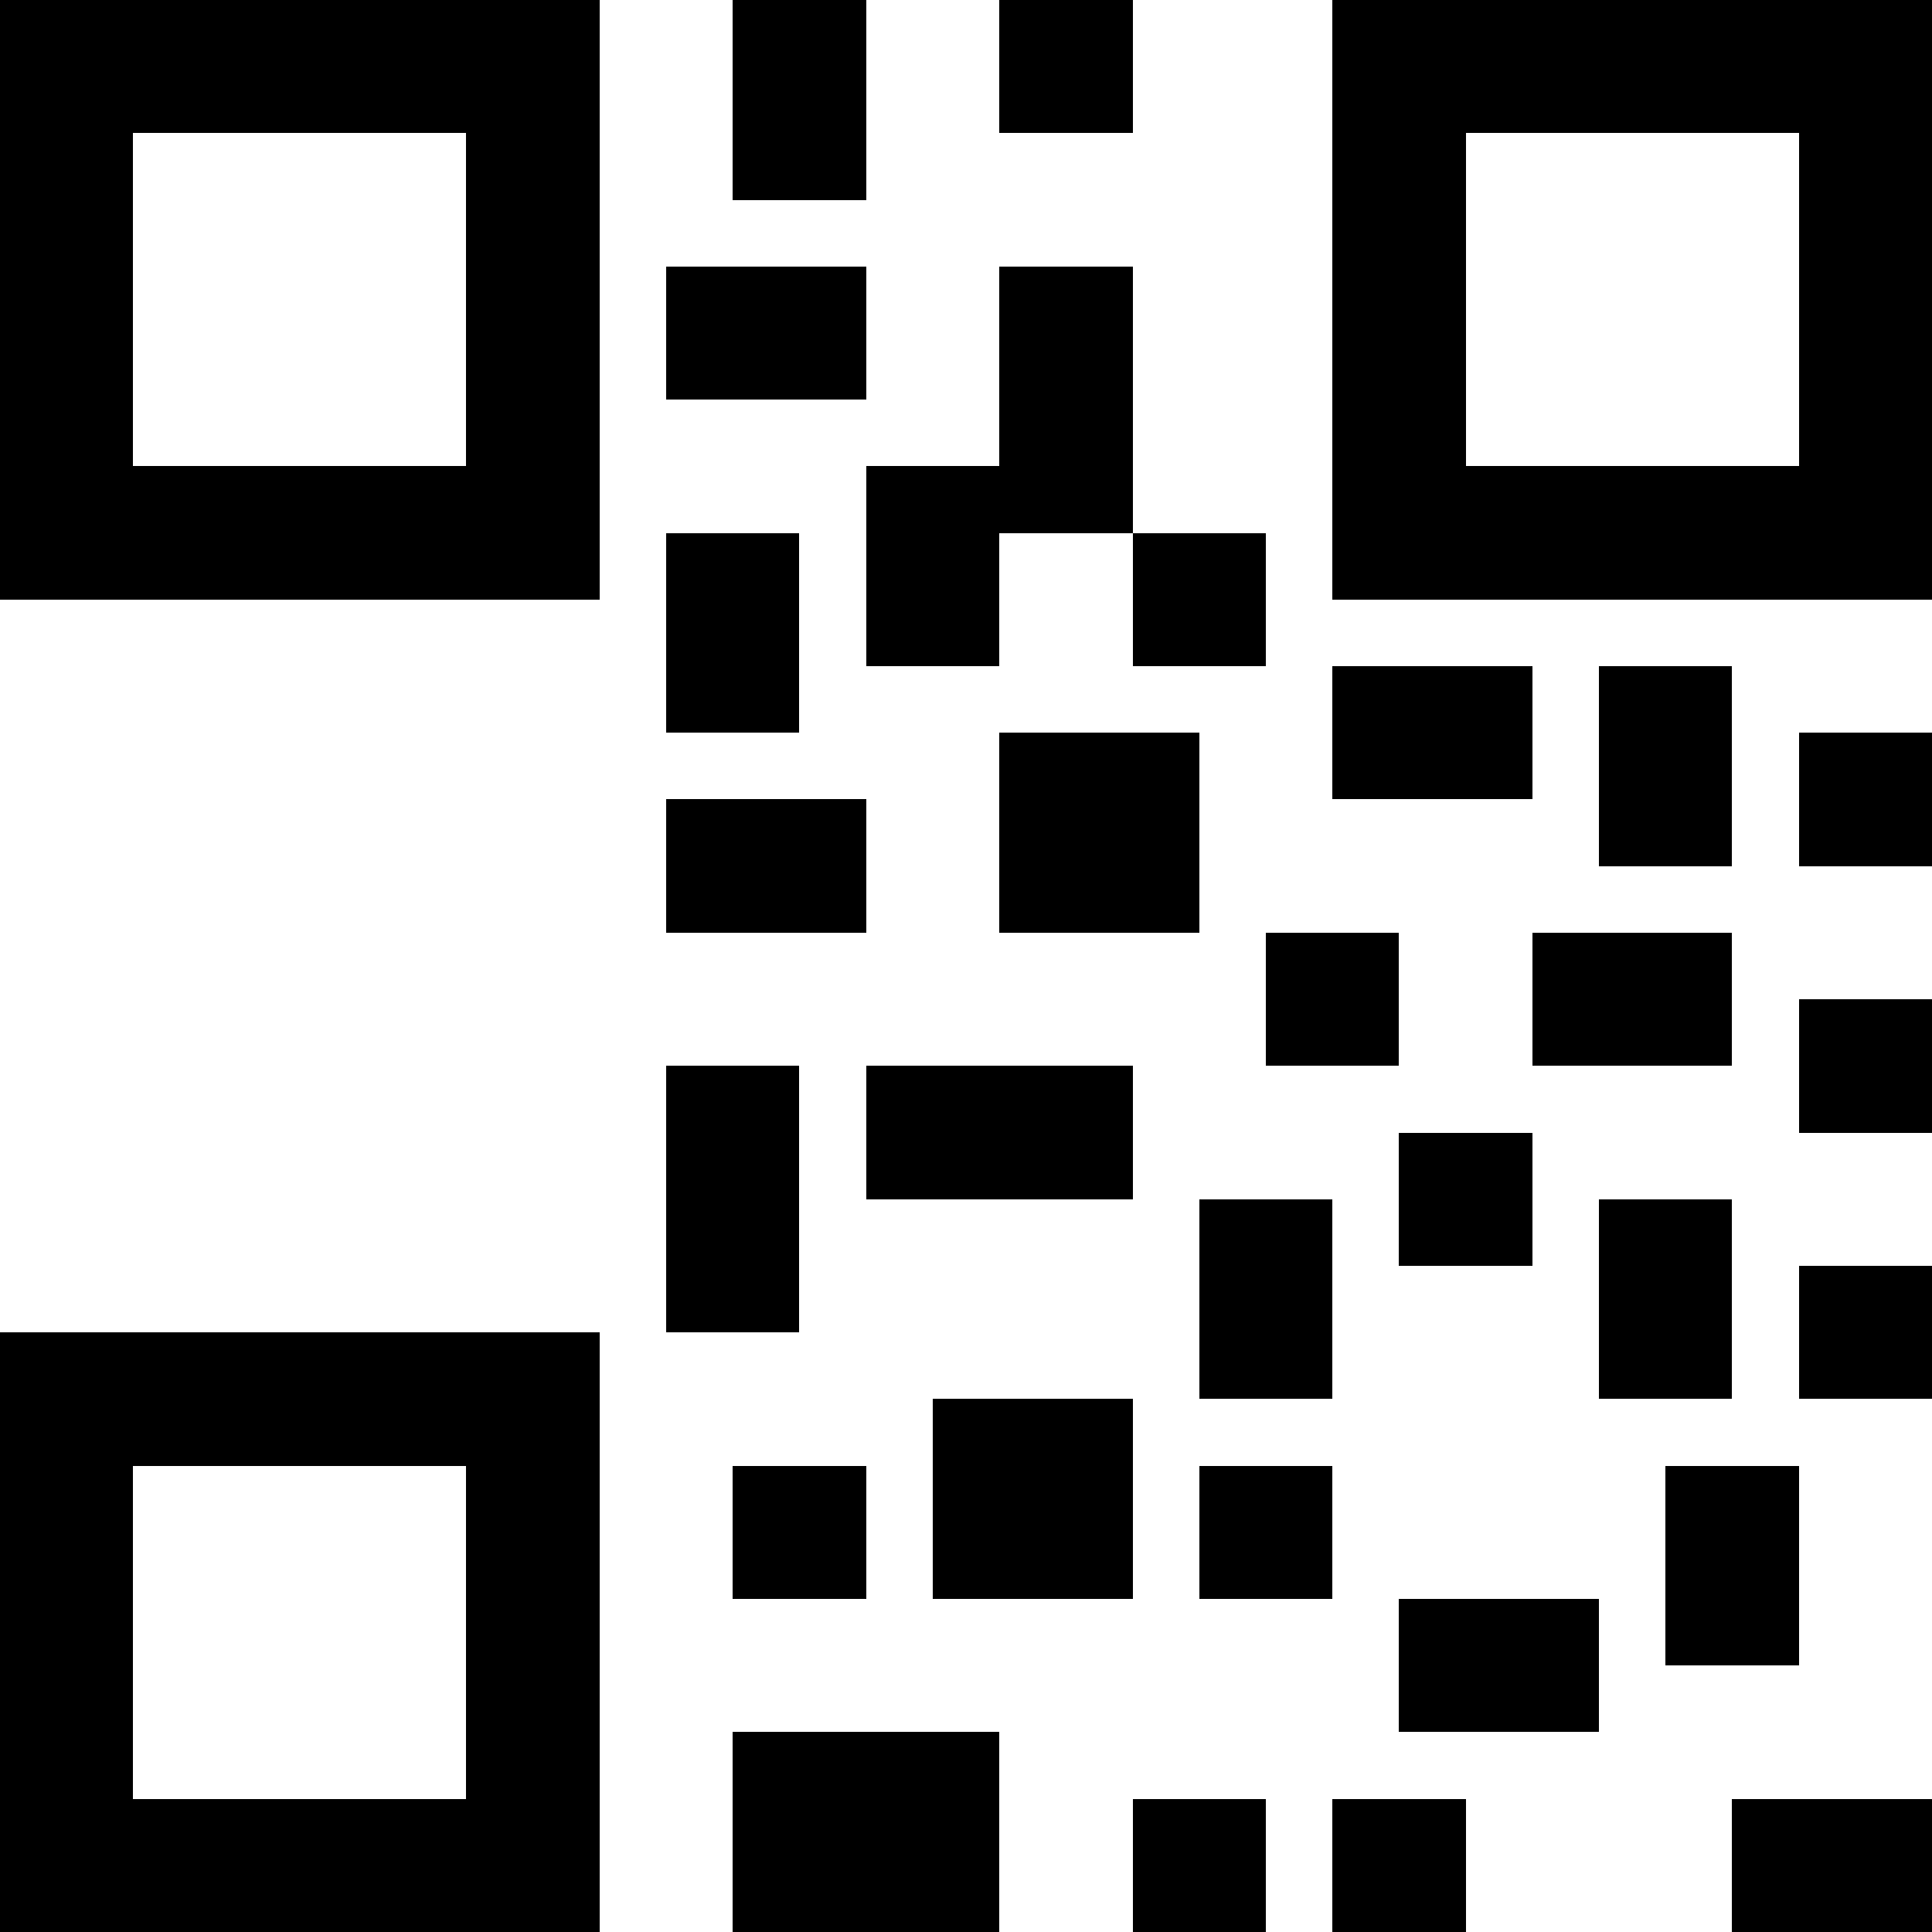
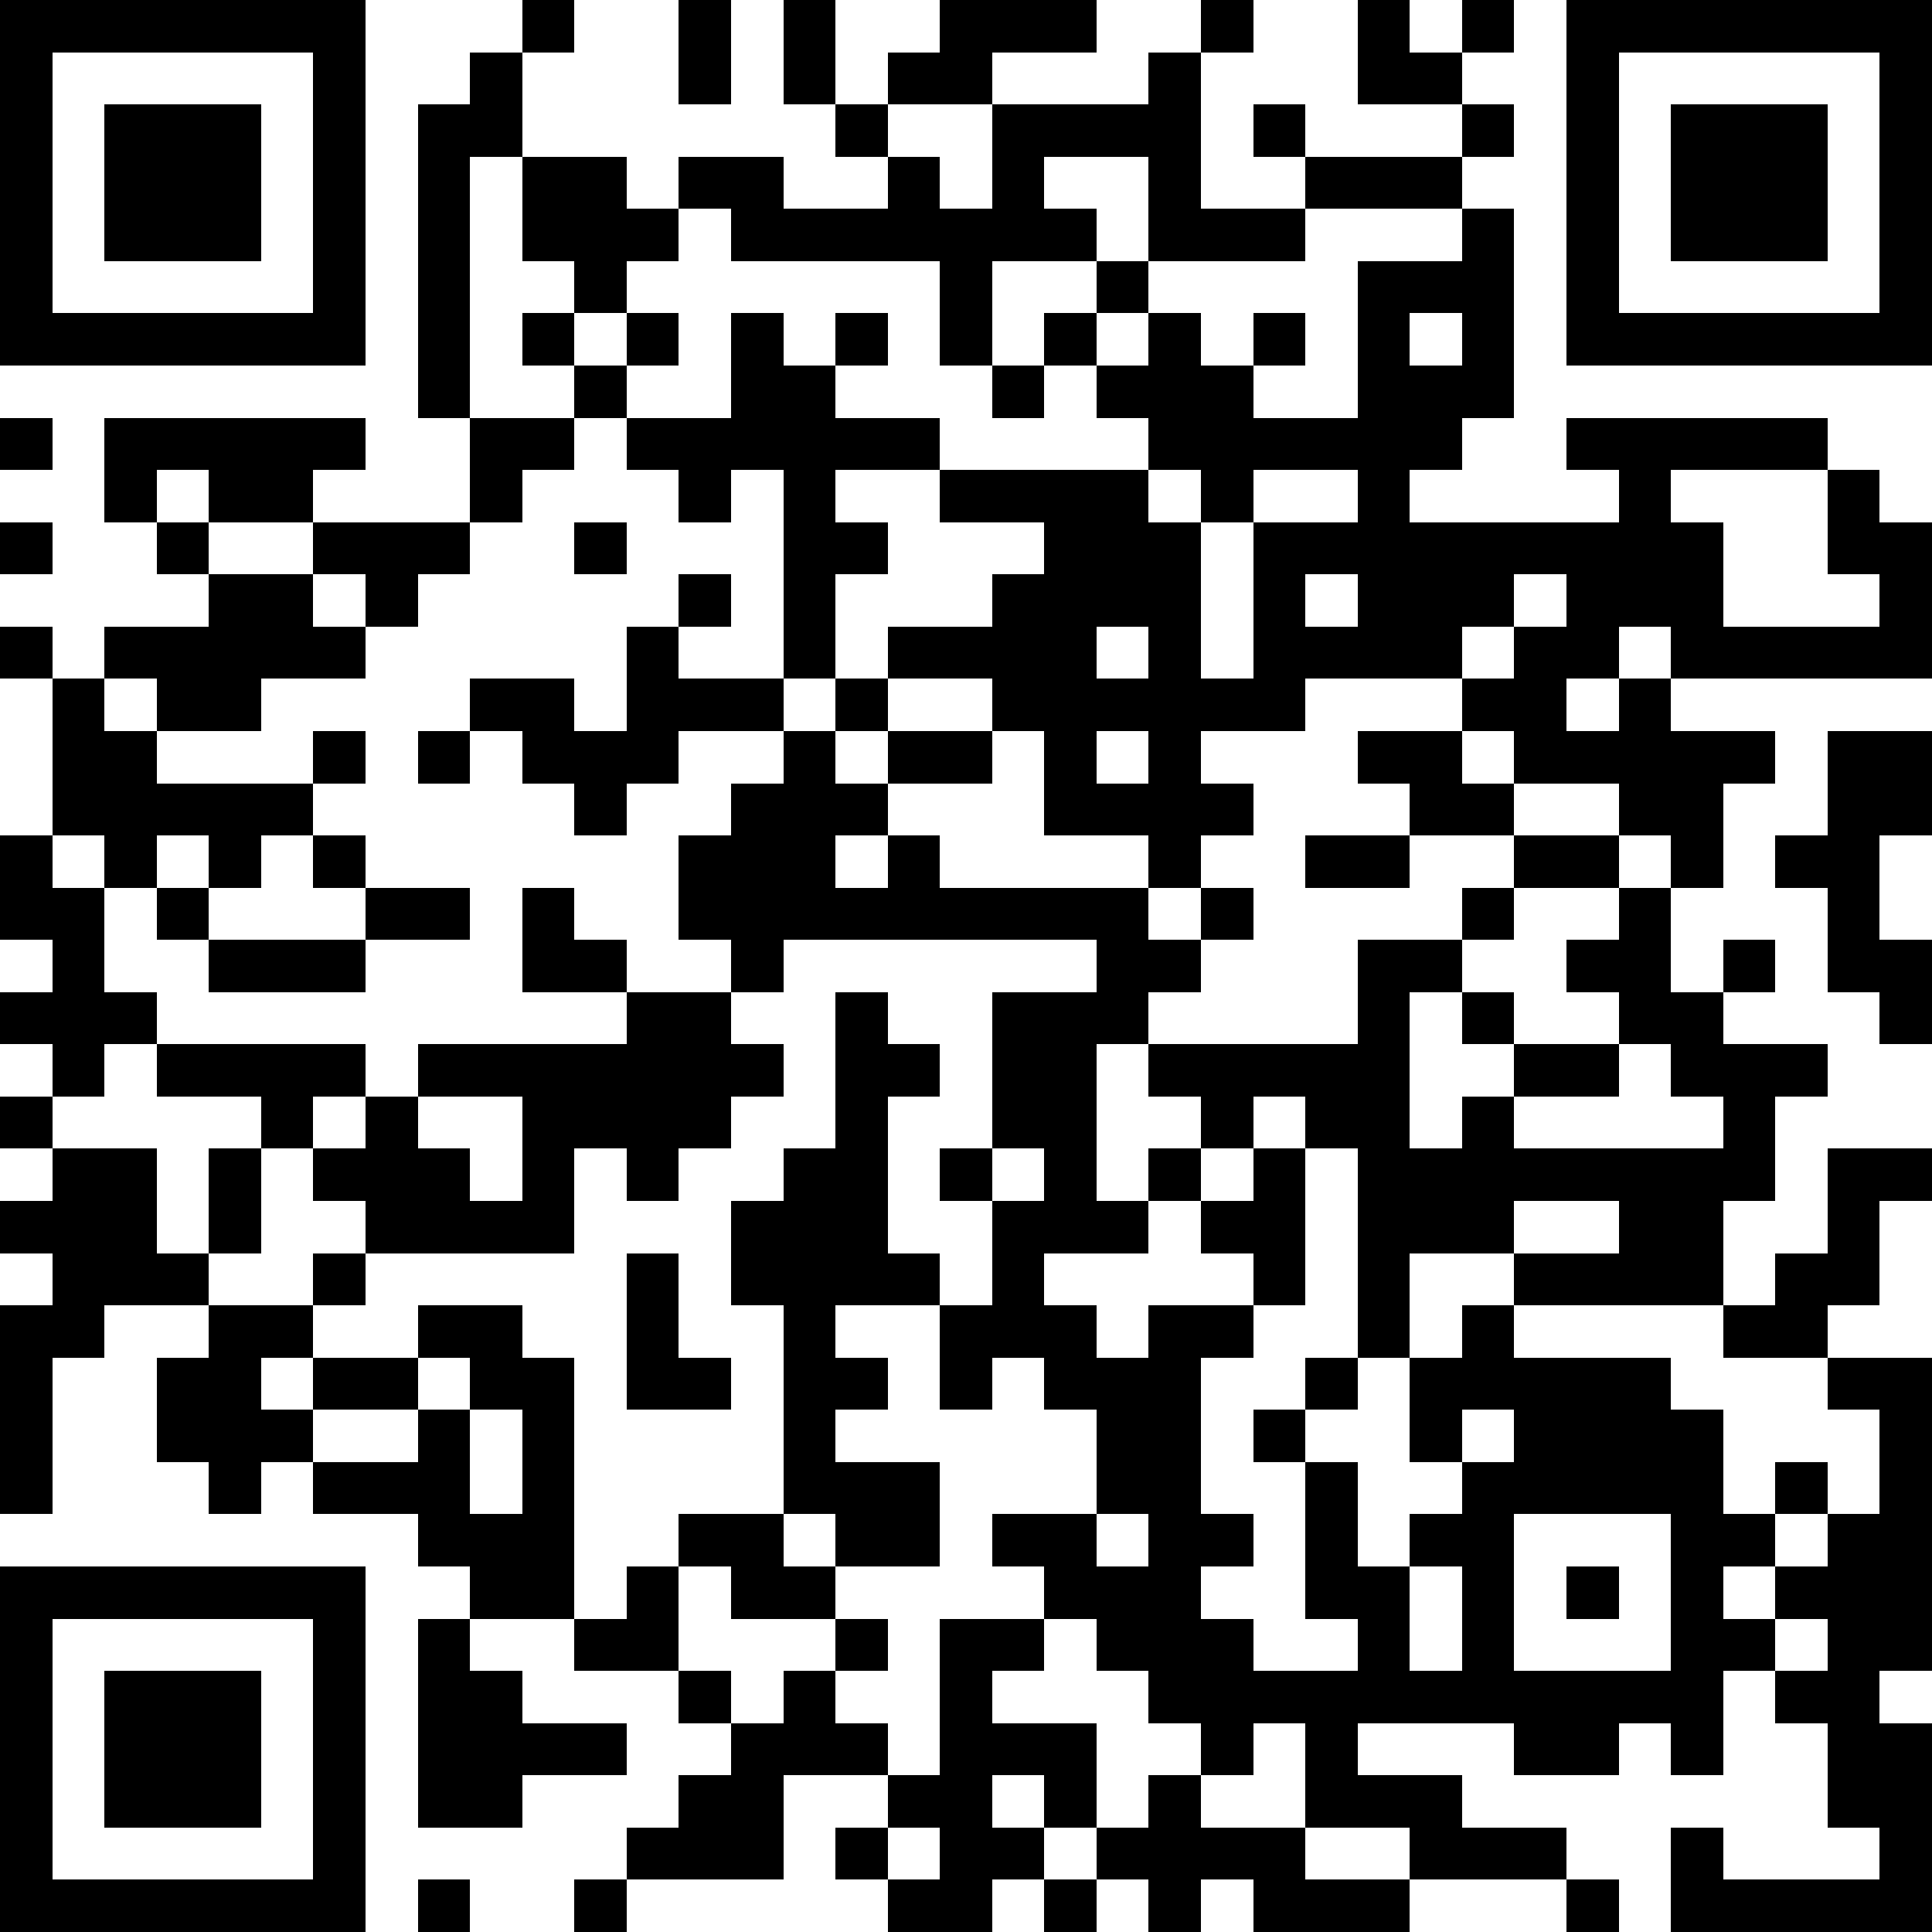
- <svg xmlns="http://www.w3.org/2000/svg" viewBox="0 0 29 29" shape-rendering="crispEdges">
-   <rect width="29" height="29" fill="#fff" />
-   <path fill="#000" d="M0 0h9v9H0zM20 0h9v9h-9zM0 20h9v9H0zM2 2v5h5V2H2zm20 0v5h5V2h-5zM2 22v5h5v-5H2z" />
-   <path fill="#000" d="M11 0h2v3h-2zM15 0h2v2h-2zM10 4h3v2h-3zM15 4h2v4h-2zM10 8h2v3h-2zM13 7h2v3h-2zM17 8h2v2h-2zM20 10h3v2h-3zM24 10h2v3h-2zM27 11h2v2h-2zM10 12h3v2h-3zM15 11h3v3h-3zM19 14h2v2h-2zM23 14h3v2h-3zM27 15h2v2h-2zM10 16h2v4h-2zM13 16h4v2h-4zM18 18h2v3h-2zM21 17h2v2h-2zM24 18h2v3h-2zM27 19h2v2h-2zM11 22h2v2h-2zM14 21h3v3h-3zM18 22h2v2h-2zM21 24h3v2h-3zM25 22h2v3h-2zM11 26h4v3h-4zM17 27h2v2h-2zM20 27h2v2h-2zM26 27h3v2h-3z" />
+ <svg xmlns="http://www.w3.org/2000/svg" viewBox="0 0 37 37" shape-rendering="crispEdges">
+   <rect width="37" height="37" fill="#fff" />
+   <path fill="#000" d="M0 0h7v1H0zM10 0h1v1H10zM13 0h1v1H13zM15 0h1v1H15zM18 0h3v1H18zM23 0h1v1H23zM26 0h1v1H26zM28 0h1v1H28zM30 0h7v1H30zM0 1h1v1H0zM6 1h1v1H6zM9 1h1v1H9zM13 1h1v1H13zM15 1h1v1H15zM17 1h2v1H17zM22 1h1v1H22zM26 1h2v1H26zM30 1h1v1H30zM36 1h1v1H36zM0 2h1v1H0zM2 2h3v1H2zM6 2h1v1H6zM8 2h2v1H8zM16 2h1v1H16zM19 2h4v1H19zM24 2h1v1H24zM28 2h1v1H28zM30 2h1v1H30zM32 2h3v1H32zM36 2h1v1H36zM0 3h1v1H0zM2 3h3v1H2zM6 3h1v1H6zM8 3h1v1H8zM10 3h2v1H10zM13 3h2v1H13zM17 3h1v1H17zM19 3h1v1H19zM22 3h1v1H22zM25 3h3v1H25zM30 3h1v1H30zM32 3h3v1H32zM36 3h1v1H36zM0 4h1v1H0zM2 4h3v1H2zM6 4h1v1H6zM8 4h1v1H8zM10 4h3v1H10zM14 4h7v1H14zM22 4h3v1H22zM28 4h1v1H28zM30 4h1v1H30zM32 4h3v1H32zM36 4h1v1H36zM0 5h1v1H0zM6 5h1v1H6zM8 5h1v1H8zM11 5h1v1H11zM18 5h1v1H18zM21 5h1v1H21zM26 5h3v1H26zM30 5h1v1H30zM36 5h1v1H36zM0 6h7v1H0zM8 6h1v1H8zM10 6h1v1H10zM12 6h1v1H12zM14 6h1v1H14zM16 6h1v1H16zM18 6h1v1H18zM20 6h1v1H20zM22 6h1v1H22zM24 6h1v1H24zM26 6h1v1H26zM28 6h1v1H28zM30 6h7v1H30zM8 7h1v1H8zM11 7h1v1H11zM14 7h2v1H14zM19 7h1v1H19zM21 7h3v1H21zM26 7h3v1H26zM0 8h1v1H0zM2 8h5v1H2zM9 8h2v1H9zM12 8h6v1H12zM22 8h6v1H22zM30 8h5v1H30zM2 9h1v1H2zM4 9h2v1H4zM9 9h1v1H9zM13 9h1v1H13zM15 9h1v1H15zM18 9h4v1H18zM23 9h1v1H23zM26 9h1v1H26zM31 9h1v1H31zM35 9h1v1H35zM0 10h1v1H0zM3 10h1v1H3zM6 10h3v1H6zM11 10h1v1H11zM15 10h2v1H15zM20 10h3v1H20zM24 10h9v1H24zM35 10h2v1H35zM4 11h2v1H4zM7 11h1v1H7zM13 11h1v1H13zM15 11h1v1H15zM19 11h4v1H19zM24 11h1v1H24zM26 11h3v1H26zM30 11h3v1H30zM36 11h1v1H36zM0 12h1v1H0zM2 12h5v1H2zM12 12h1v1H12zM15 12h1v1H15zM17 12h4v1H17zM22 12h1v1H22zM24 12h4v1H24zM29 12h2v1H29zM32 12h5v1H32zM1 13h1v1H1zM3 13h2v1H3zM9 13h2v1H9zM12 13h3v1H12zM16 13h1v1H16zM19 13h6v1H19zM28 13h2v1H28zM31 13h1v1H31zM1 14h2v1H1zM6 14h1v1H6zM8 14h1v1H8zM10 14h3v1H10zM15 14h1v1H15zM17 14h2v1H17zM20 14h1v1H20zM22 14h1v1H22zM26 14h2v1H26zM29 14h5v1H29zM35 14h2v1H35zM1 15h5v1H1zM11 15h1v1H11zM14 15h3v1H14zM20 15h4v1H20zM27 15h2v1H27zM31 15h2v1H31zM35 15h2v1H35zM0 16h1v1H0zM2 16h1v1H2zM4 16h1v1H4zM6 16h1v1H6zM13 16h3v1H13zM17 16h1v1H17zM22 16h1v1H22zM25 16h2v1H25zM29 16h2v1H29zM32 16h1v1H32zM34 16h2v1H34zM0 17h2v1H0zM3 17h1v1H3zM7 17h2v1H7zM10 17h1v1H10zM13 17h9v1H13zM23 17h1v1H23zM28 17h1v1H28zM31 17h1v1H31zM35 17h1v1H35zM1 18h1v1H1zM4 18h3v1H4zM10 18h2v1H10zM14 18h1v1H14zM21 18h2v1H21zM26 18h2v1H26zM30 18h2v1H30zM33 18h1v1H33zM35 18h2v1H35zM0 19h3v1H0zM12 19h2v1H12zM16 19h1v1H16zM19 19h3v1H19zM26 19h1v1H26zM28 19h1v1H28zM31 19h2v1H31zM36 19h1v1H36zM1 20h1v1H1zM3 20h4v1H3zM8 20h7v1H8zM16 20h2v1H16zM19 20h2v1H19zM22 20h5v1H22zM29 20h2v1H29zM32 20h3v1H32zM0 21h1v1H0zM5 21h1v1H5zM7 21h1v1H7zM10 21h4v1H10zM16 21h1v1H16zM19 21h2v1H19zM23 21h1v1H23zM25 21h2v1H25zM28 21h1v1H28zM33 21h1v1H33zM1 22h2v1H1zM4 22h1v1H4zM6 22h3v1H6zM10 22h1v1H10zM12 22h1v1H12zM15 22h2v1H15zM18 22h1v1H18zM20 22h1v1H20zM22 22h1v1H22zM24 22h1v1H24zM26 22h8v1H26zM35 22h2v1H35zM0 23h3v1H0zM4 23h1v1H4zM7 23h4v1H7zM14 23h3v1H14zM19 23h3v1H19zM23 23h2v1H23zM26 23h3v1H26zM31 23h2v1H31zM35 23h1v1H35zM1 24h3v1H1zM6 24h1v1H6zM12 24h1v1H12zM14 24h4v1H14zM19 24h1v1H19zM24 24h1v1H24zM26 24h1v1H26zM29 24h4v1H29zM34 24h2v1H34zM0 25h2v1H0zM4 25h2v1H4zM8 25h2v1H8zM12 25h1v1H12zM15 25h1v1H15zM18 25h3v1H18zM22 25h2v1H22zM26 25h1v1H26zM28 25h1v1H28zM33 25h2v1H33zM0 26h1v1H0zM3 26h2v1H3zM6 26h2v1H6zM9 26h2v1H9zM12 26h2v1H12zM15 26h2v1H15zM18 26h1v1H18zM20 26h3v1H20zM25 26h1v1H25zM27 26h5v1H27zM35 26h2v1H35zM0 27h1v1H0zM3 27h3v1H3zM8 27h1v1H8zM10 27h1v1H10zM15 27h1v1H15zM21 27h2v1H21zM24 27h1v1H24zM27 27h1v1H27zM29 27h4v1H29zM36 27h1v1H36zM0 28h1v1H0zM4 28h1v1H4zM6 28h3v1H6zM10 28h1v1H10zM15 28h3v1H15zM21 28h2v1H21zM25 28h1v1H25zM28 28h5v1H28zM34 28h1v1H34zM36 28h1v1H36zM8 29h3v1H8zM13 29h2v1H13zM16 29h2v1H16zM19 29h2v1H19zM22 29h2v1H22zM25 29h1v1H25zM27 29h2v1H27zM32 29h2v1H32zM35 29h2v1H35zM0 30h7v1H0zM9 30h2v1H9zM12 30h1v1H12zM14 30h2v1H14zM20 30h3v1H20zM25 30h2v1H25zM28 30h1v1H28zM30 30h1v1H30zM32 30h1v1H32zM34 30h3v1H34zM0 31h1v1H0zM6 31h1v1H6zM8 31h1v1H8zM11 31h2v1H11zM16 31h1v1H16zM18 31h2v1H18zM21 31h3v1H21zM26 31h1v1H26zM28 31h1v1H28zM32 31h2v1H32zM35 31h2v1H35zM0 32h1v1H0zM2 32h3v1H2zM6 32h1v1H6zM8 32h2v1H8zM13 32h1v1H13zM15 32h1v1H15zM18 32h1v1H18zM22 32h11v1H22zM34 32h2v1H34zM0 33h1v1H0zM2 33h3v1H2zM6 33h1v1H6zM8 33h4v1H8zM14 33h3v1H14zM18 33h3v1H18zM23 33h1v1H23zM25 33h1v1H25zM29 33h2v1H29zM32 33h1v1H32zM35 33h2v1H35zM0 34h1v1H0zM2 34h3v1H2zM6 34h1v1H6zM8 34h2v1H8zM13 34h2v1H13zM17 34h2v1H17zM20 34h1v1H20zM22 34h1v1H22zM25 34h3v1H25zM35 34h2v1H35zM0 35h1v1H0zM6 35h1v1H6zM12 35h3v1H12zM16 35h1v1H16zM18 35h2v1H18zM21 35h4v1H21zM27 35h3v1H27zM32 35h1v1H32zM36 35h1v1H36zM0 36h7v1H0zM8 36h1v1H8zM11 36h1v1H11zM17 36h2v1H17zM20 36h1v1H20zM22 36h1v1H22zM24 36h3v1H24zM30 36h1v1H30zM32 36h5v1H32z" />
</svg>
